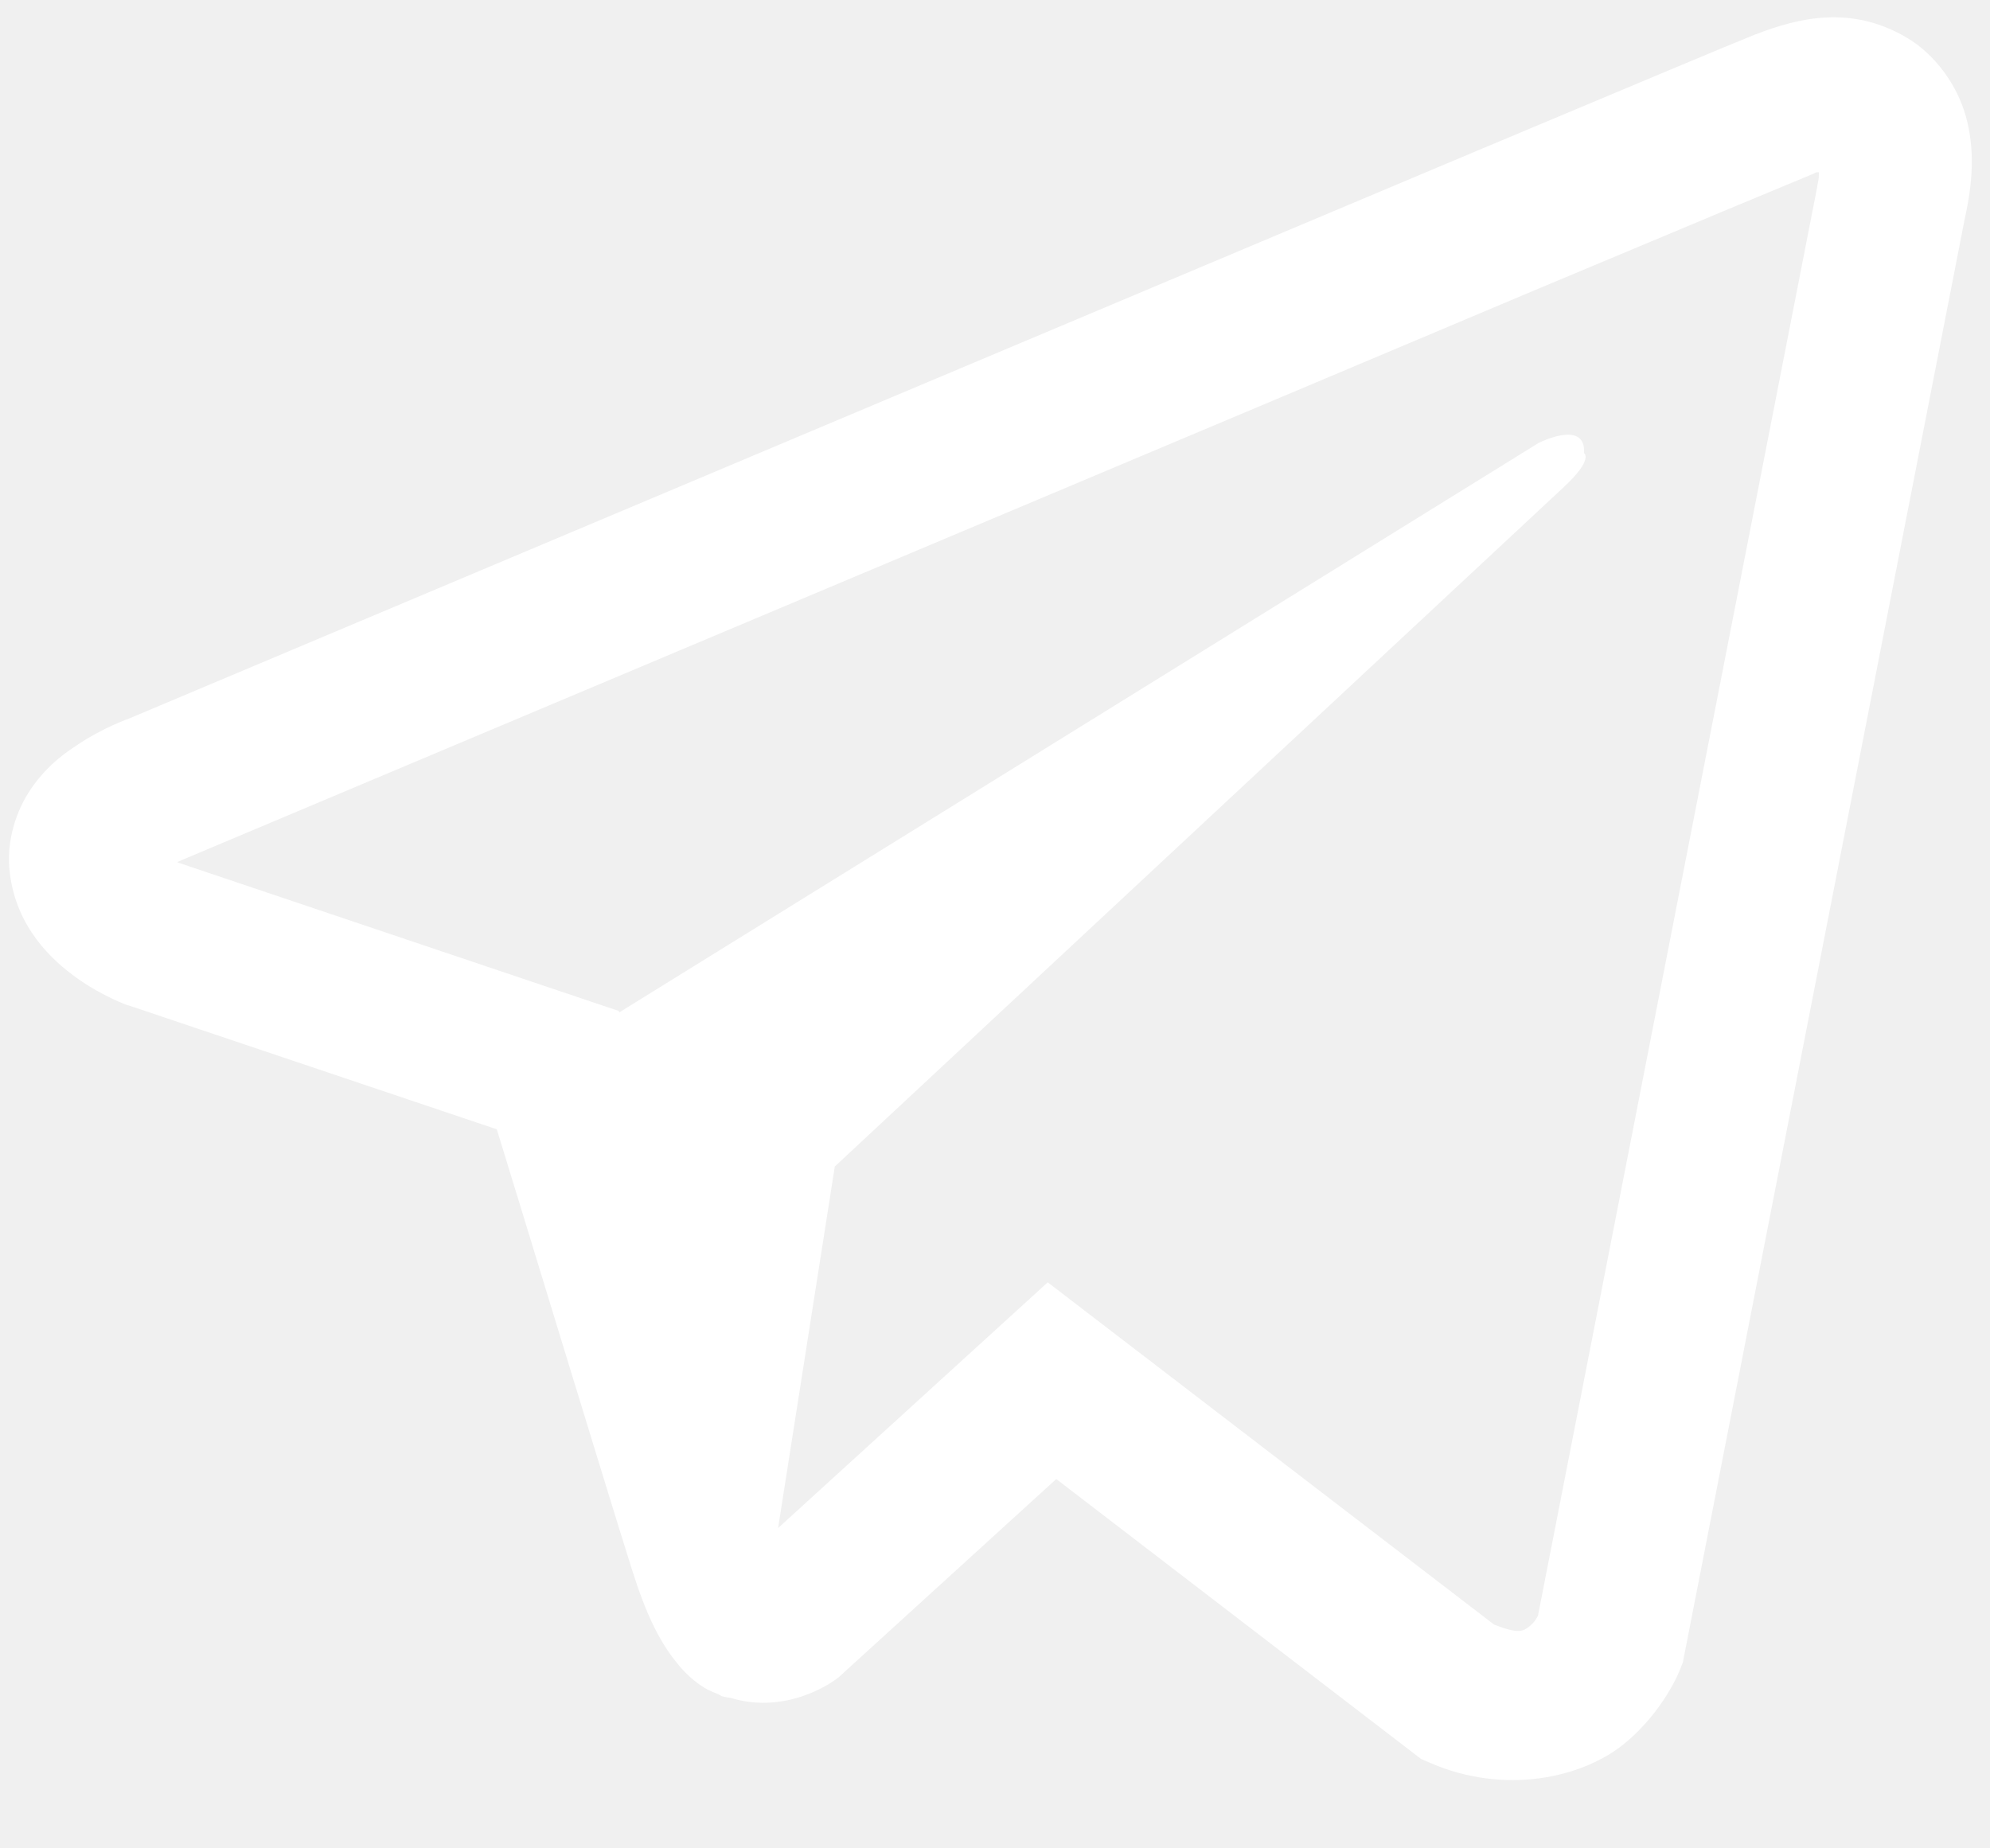
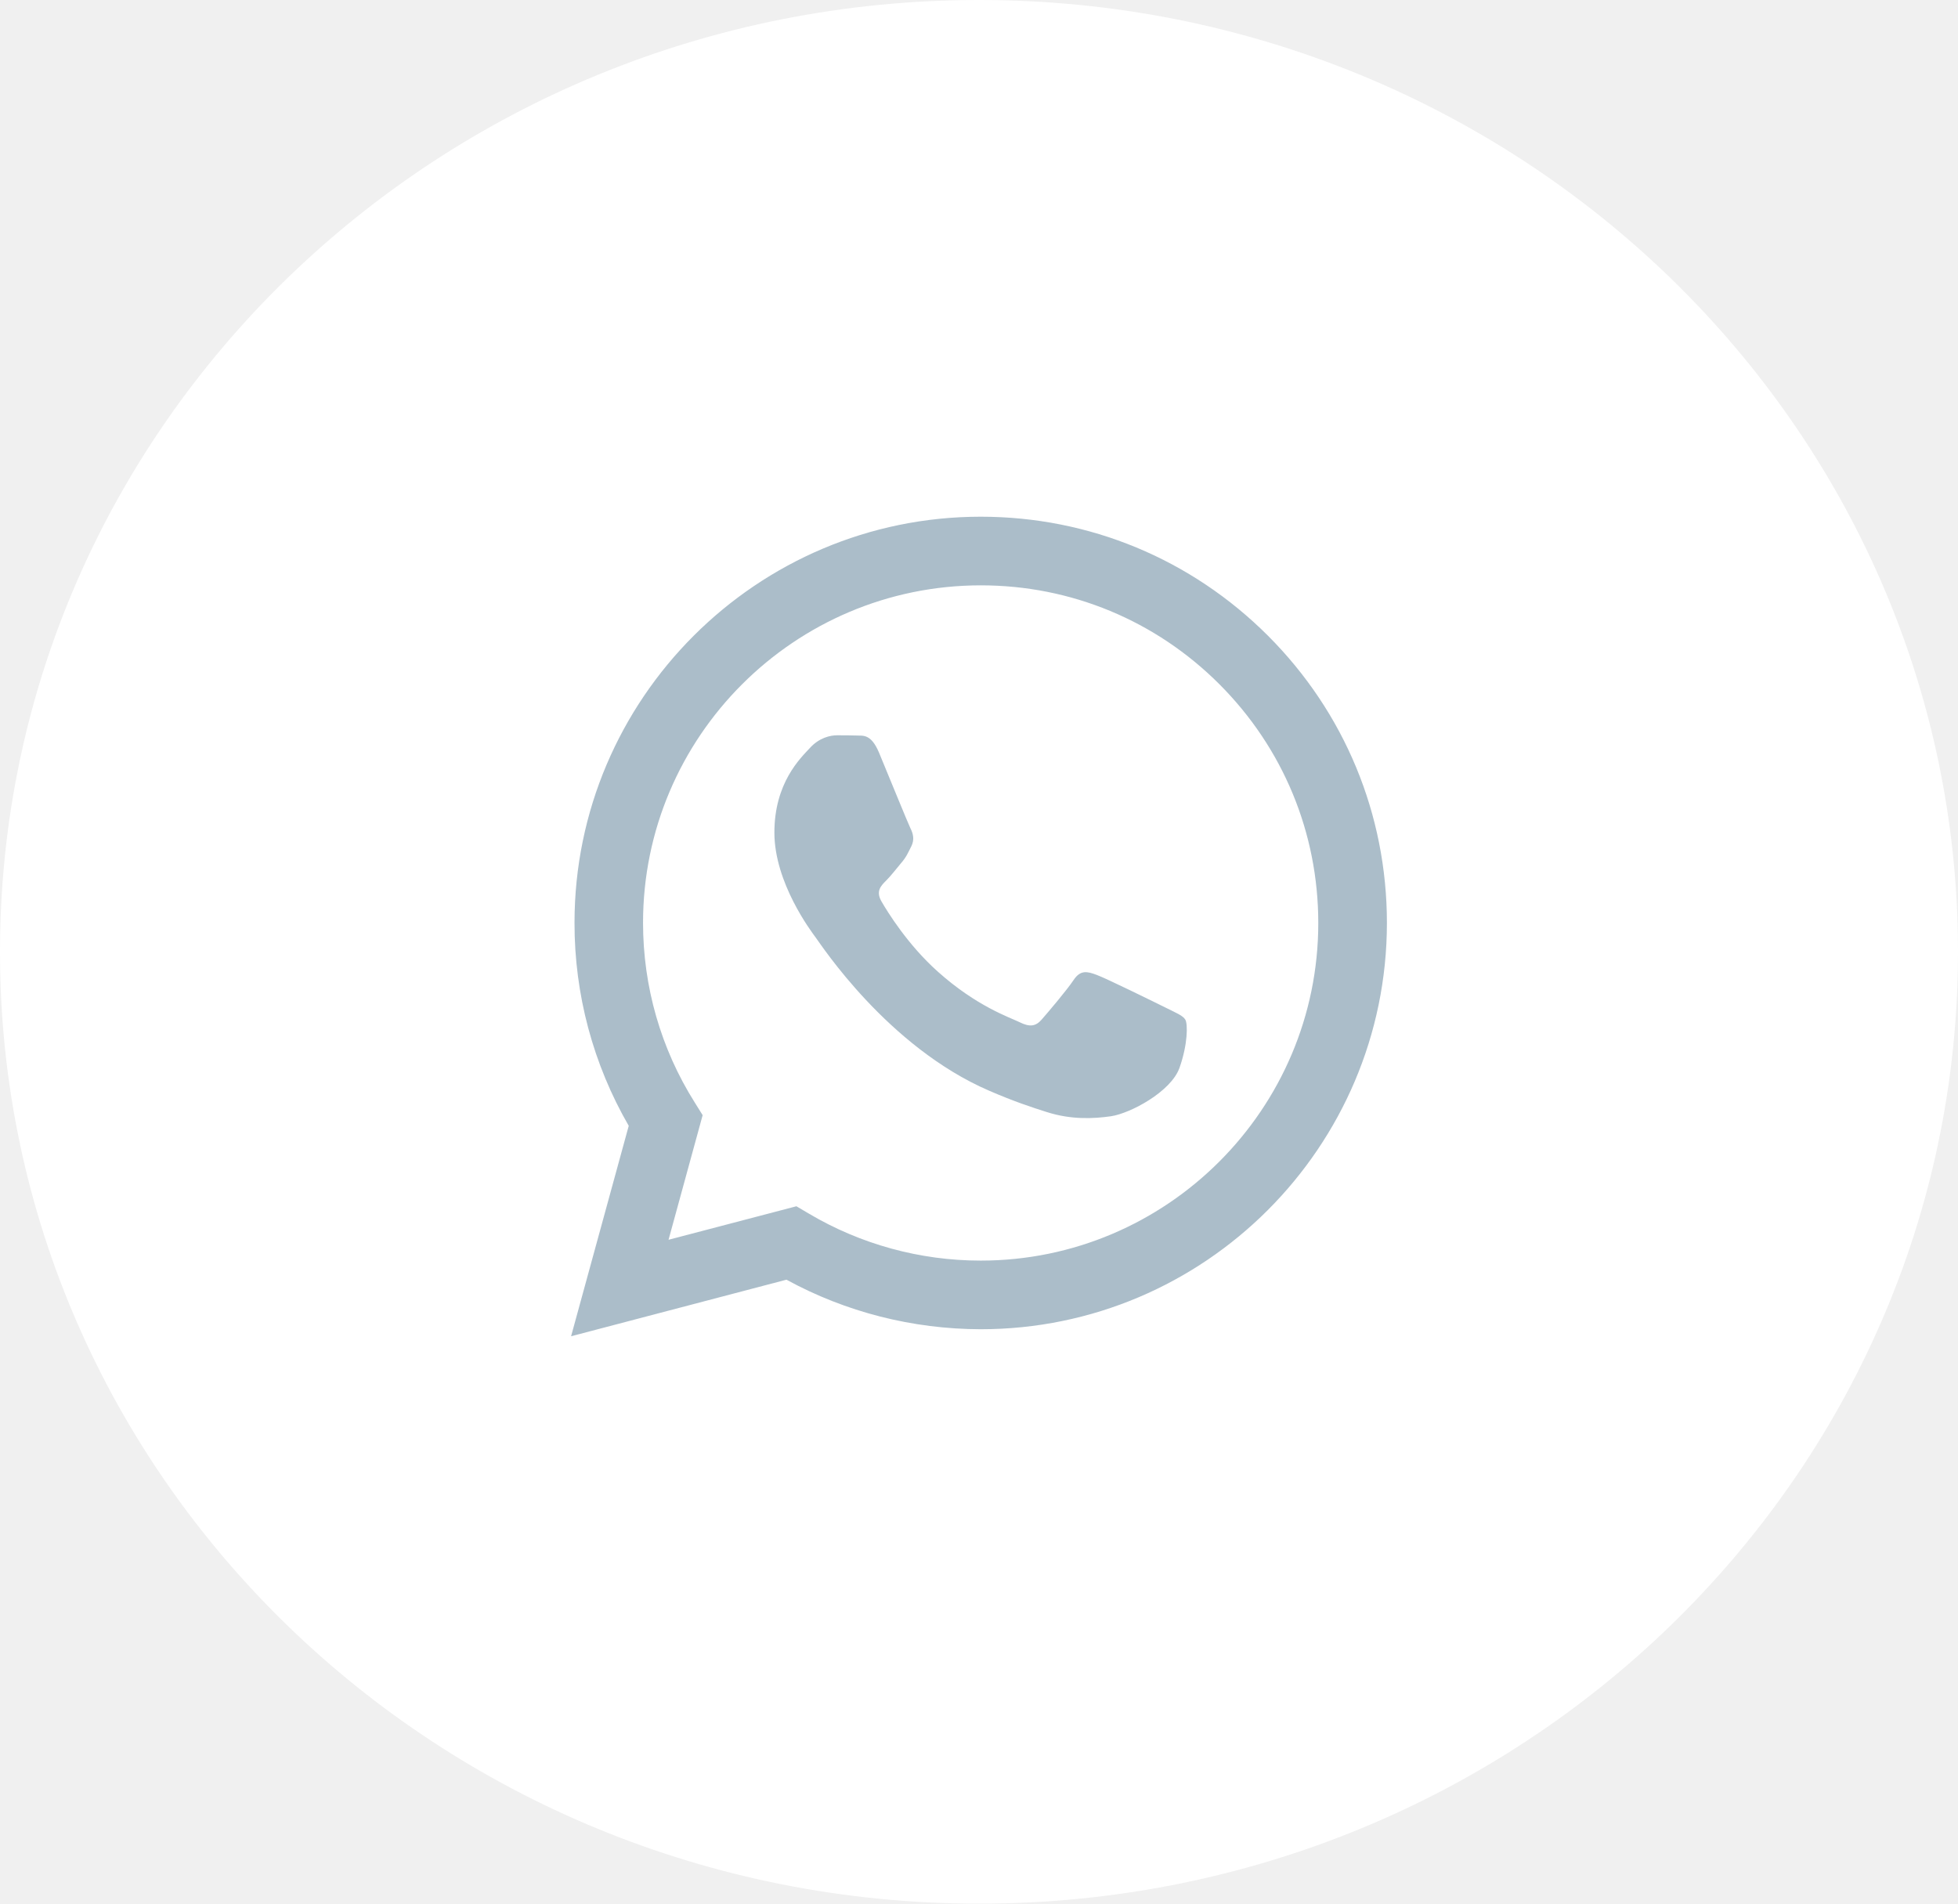
- <svg xmlns="http://www.w3.org/2000/svg" width="14" height="13" viewBox="0 0 14 13" fill="none">
-   <path d="M12.85 0.123C12.671 0.131 12.503 0.183 12.354 0.241H12.352C12.2 0.301 11.48 0.604 10.386 1.063C9.293 1.523 7.873 2.121 6.464 2.715C3.65 3.9 0.884 5.066 0.884 5.066L0.917 5.053C0.917 5.053 0.726 5.116 0.527 5.253C0.426 5.319 0.313 5.41 0.216 5.554C0.118 5.697 0.04 5.917 0.069 6.143C0.116 6.527 0.365 6.757 0.544 6.884C0.724 7.012 0.897 7.073 0.897 7.073H0.901L3.495 7.946C3.611 8.32 4.285 10.536 4.447 11.047C4.543 11.352 4.636 11.543 4.752 11.688C4.808 11.762 4.875 11.825 4.954 11.875C4.985 11.893 5.018 11.908 5.051 11.92C5.062 11.926 5.072 11.928 5.084 11.931L5.057 11.924C5.066 11.926 5.072 11.933 5.078 11.935C5.099 11.941 5.113 11.943 5.14 11.947C5.551 12.072 5.881 11.816 5.881 11.816L5.9 11.802L7.431 10.407L9.998 12.377L10.056 12.402C10.592 12.636 11.133 12.505 11.42 12.275C11.708 12.043 11.82 11.746 11.82 11.746L11.839 11.698L13.823 1.536C13.879 1.285 13.894 1.05 13.831 0.822C13.769 0.594 13.609 0.38 13.416 0.266C13.221 0.15 13.028 0.114 12.85 0.123ZM12.796 1.212C12.794 1.245 12.8 1.241 12.785 1.306V1.312L10.82 11.368C10.812 11.383 10.797 11.414 10.758 11.445C10.716 11.478 10.683 11.499 10.511 11.431L7.371 9.023L5.474 10.752L5.873 8.208C5.873 8.208 10.791 3.624 11.003 3.426C11.214 3.229 11.144 3.188 11.144 3.188C11.158 2.947 10.824 3.117 10.824 3.117L4.356 7.124L4.354 7.114L1.254 6.07V6.068C1.251 6.068 1.247 6.066 1.245 6.066C1.247 6.066 1.262 6.06 1.262 6.06L1.278 6.052L1.295 6.045C1.295 6.045 4.063 4.879 6.877 3.694C8.286 3.101 9.706 2.503 10.797 2.042C11.889 1.584 12.696 1.247 12.742 1.229C12.785 1.212 12.765 1.212 12.796 1.212Z" fill="white" />
+ <svg xmlns="http://www.w3.org/2000/svg" width="36" height="35" viewBox="0 0 36 35" fill="none">
+   <ellipse cx="18" cy="17.5" rx="18" ry="17.5" fill="white" />
+   <path fill-rule="evenodd" clip-rule="evenodd" d="M23.315 11.69C21.904 10.279 20.029 9.5 18.032 9.5C13.915 9.5 10.563 12.85 10.563 16.966C10.561 18.282 10.905 19.566 11.56 20.699L10.5 24.568L14.46 23.528C15.549 24.124 16.779 24.436 18.029 24.439H18.032C22.148 24.439 25.498 21.089 25.5 16.971C25.5 14.976 24.724 13.101 23.315 11.69ZM18.032 23.177H18.029C16.916 23.177 15.822 22.877 14.87 22.312L14.643 22.178L12.292 22.794L12.919 20.503L12.773 20.269C12.15 19.28 11.823 18.138 11.823 16.966C11.823 13.545 14.609 10.762 18.034 10.762C19.692 10.762 21.25 11.409 22.421 12.581C23.593 13.755 24.238 15.313 24.238 16.971C24.238 20.394 21.452 23.177 18.032 23.177ZM21.435 18.528C21.25 18.436 20.331 17.984 20.161 17.923C19.99 17.859 19.865 17.83 19.741 18.016C19.616 18.204 19.26 18.623 19.15 18.748C19.043 18.87 18.933 18.887 18.747 18.794C18.559 18.702 17.959 18.504 17.246 17.867C16.691 17.373 16.315 16.761 16.208 16.575C16.098 16.387 16.196 16.287 16.289 16.194C16.374 16.111 16.477 15.977 16.569 15.867C16.662 15.76 16.694 15.682 16.757 15.557C16.818 15.433 16.787 15.323 16.74 15.23C16.694 15.137 16.32 14.217 16.164 13.843C16.013 13.479 15.859 13.531 15.744 13.523C15.637 13.519 15.512 13.519 15.388 13.519C15.263 13.519 15.06 13.565 14.89 13.753C14.719 13.938 14.238 14.39 14.238 15.308C14.238 16.226 14.907 17.115 14.999 17.239C15.092 17.361 16.315 19.246 18.188 20.054C18.632 20.247 18.979 20.362 19.25 20.447C19.697 20.589 20.105 20.569 20.427 20.523C20.786 20.469 21.53 20.071 21.686 19.634C21.84 19.2 21.84 18.826 21.794 18.748C21.748 18.67 21.623 18.623 21.435 18.528Z" fill="#7491A5" fill-opacity="0.6" />
</svg>
